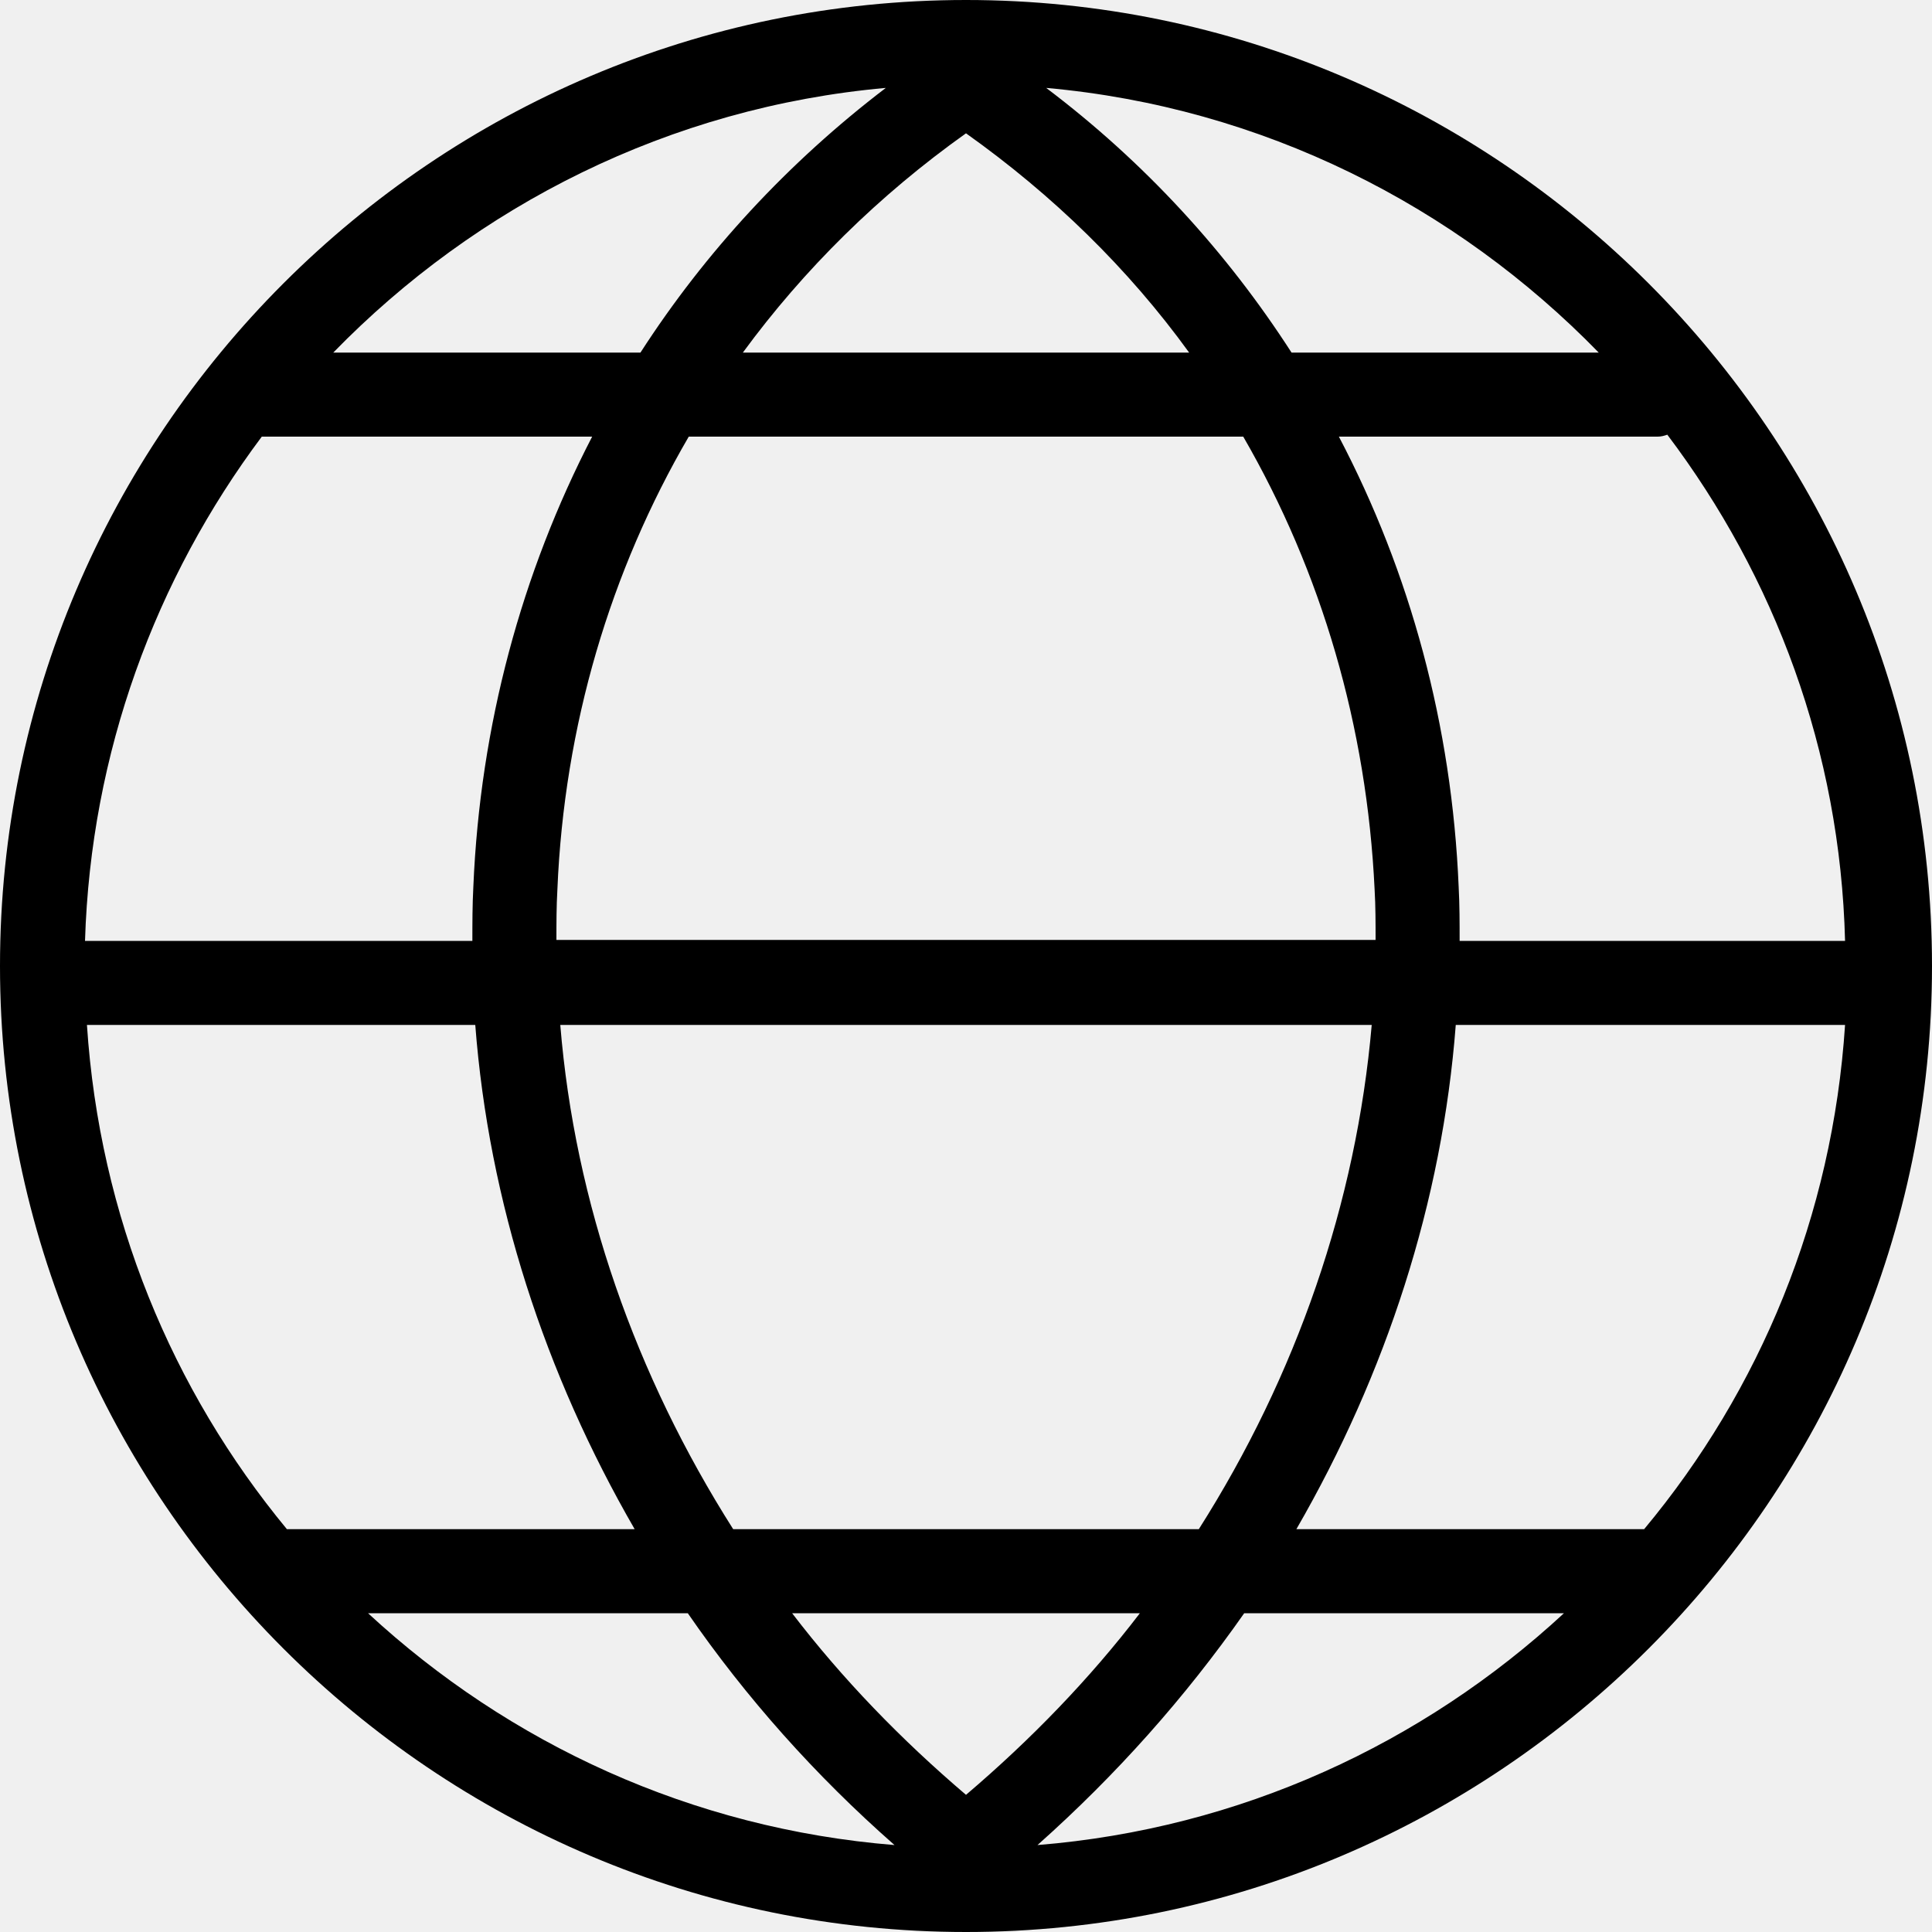
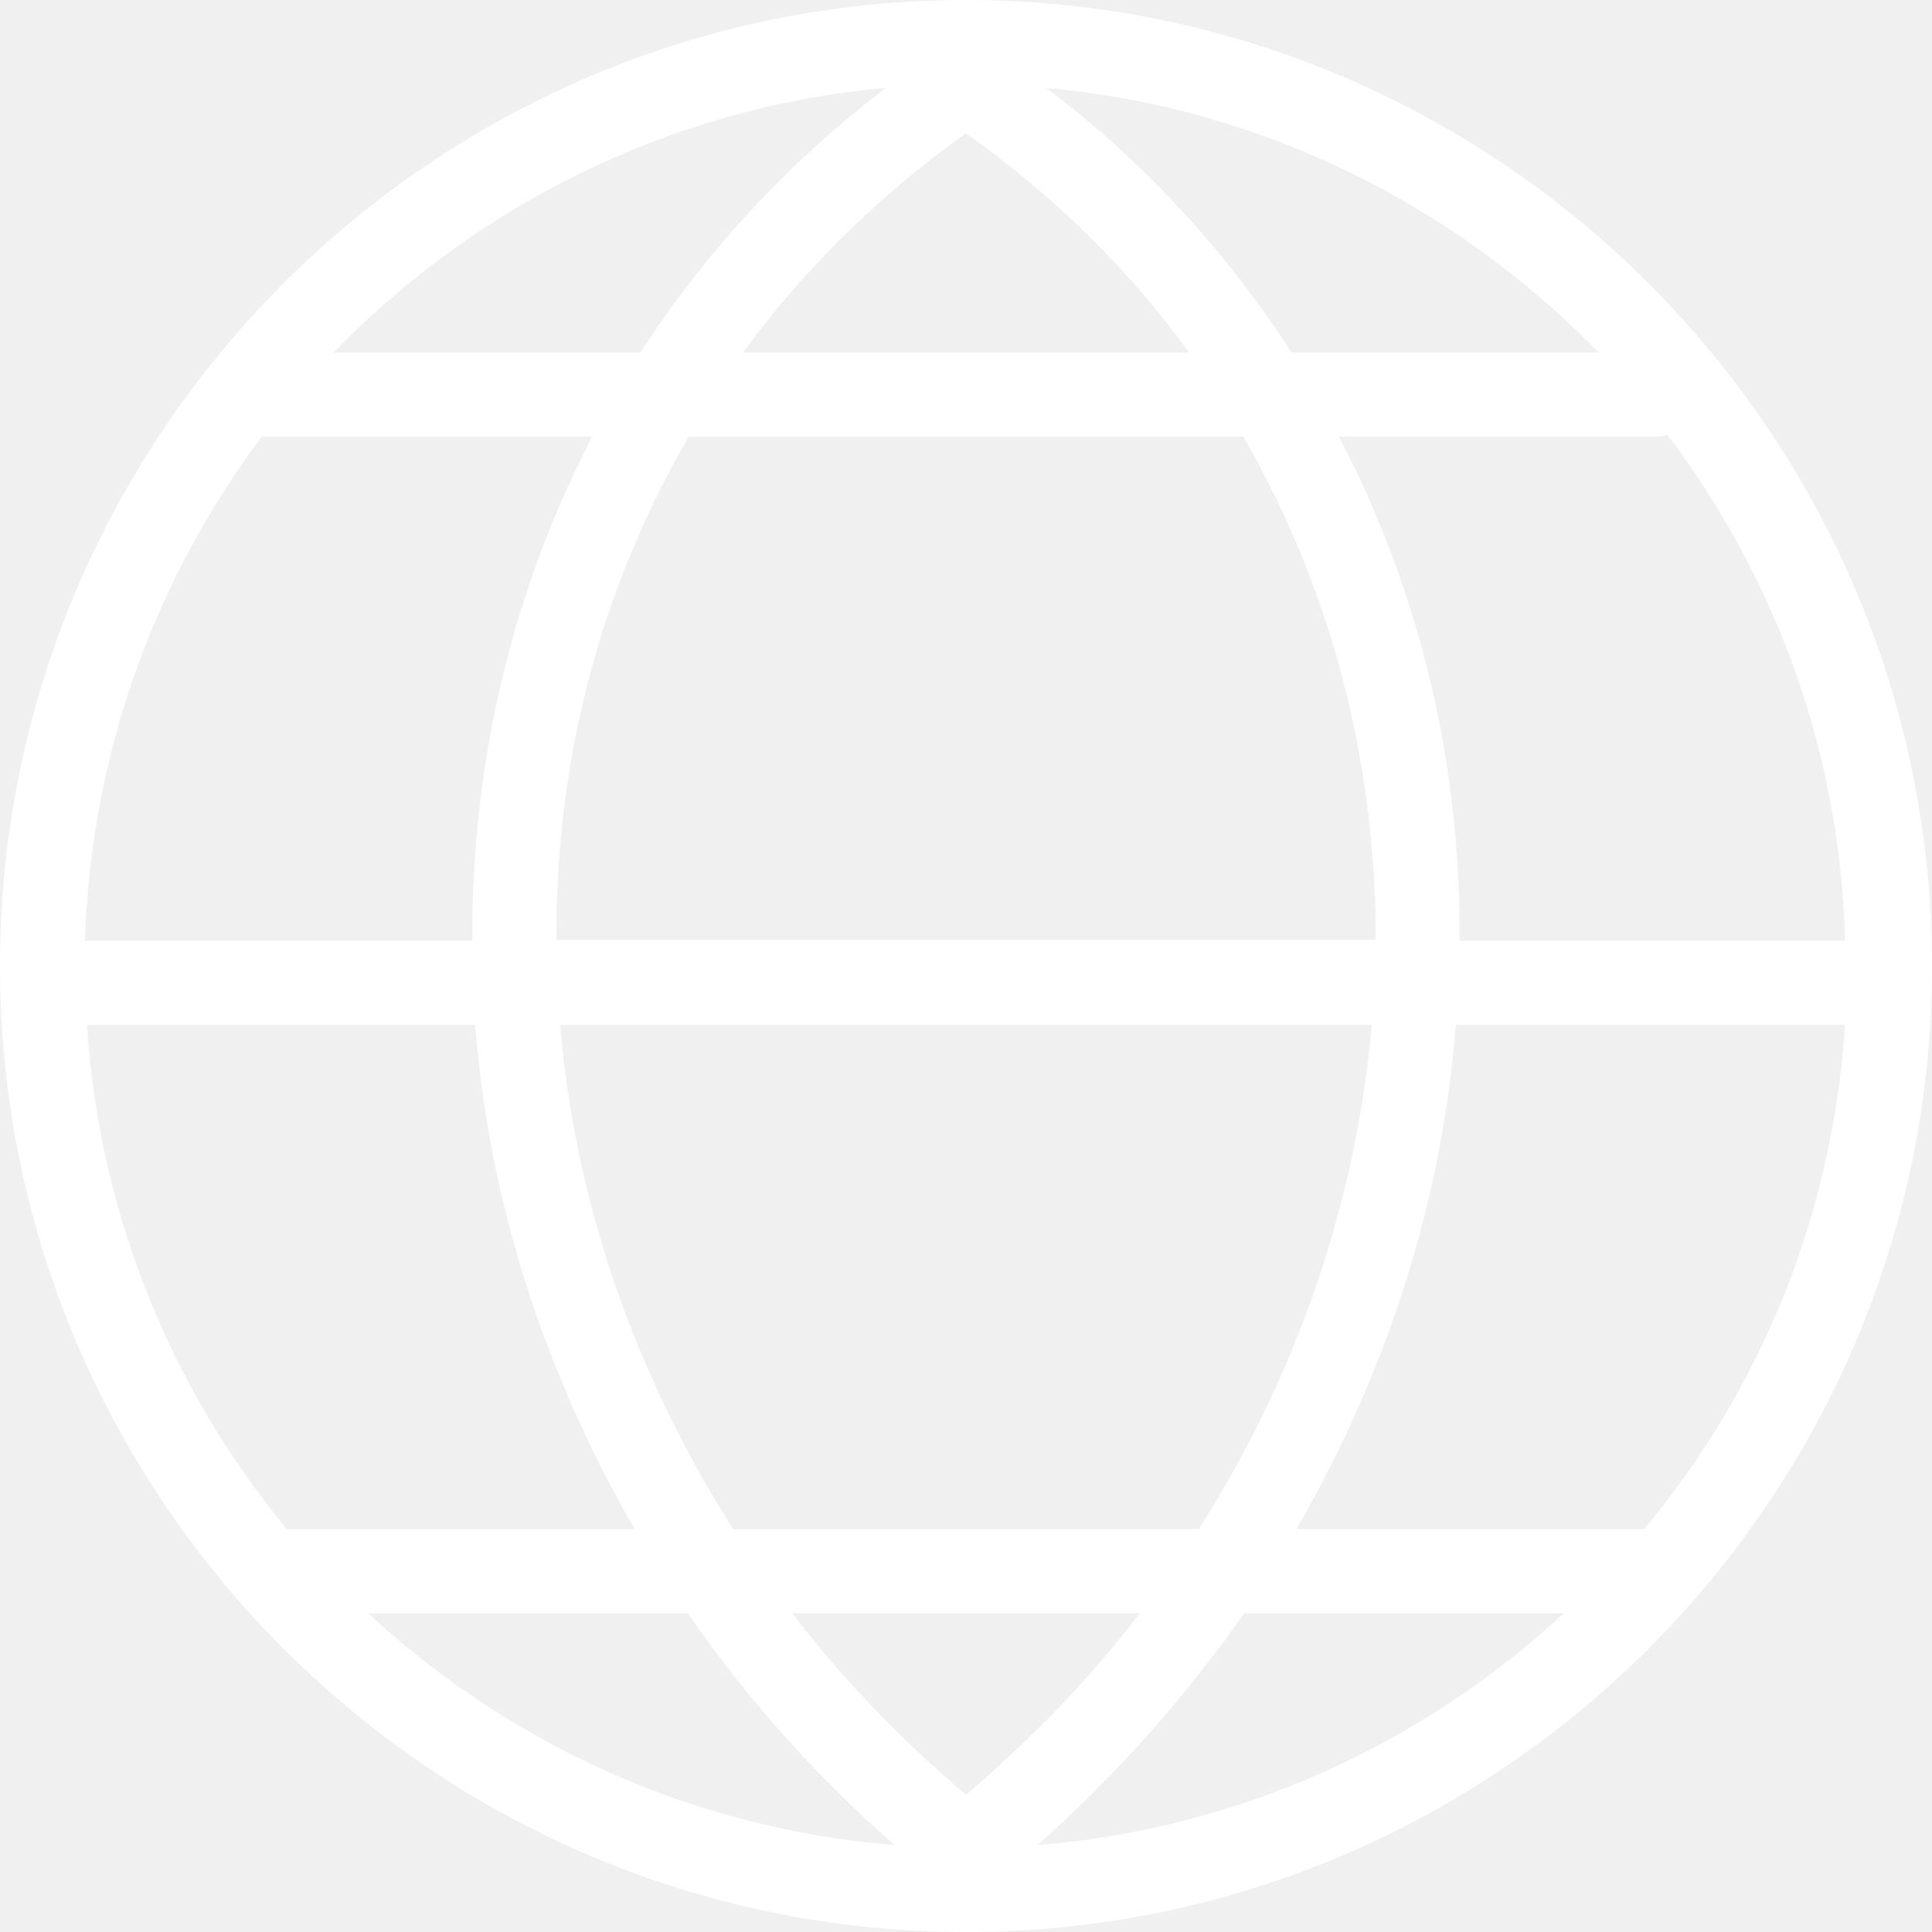
- <svg xmlns="http://www.w3.org/2000/svg" preserveAspectRatio="xMidYMid meet" data-bbox="0 0 200 200" viewBox="0 0 200 200" role="img">
+ <svg xmlns="http://www.w3.org/2000/svg" version="1.1" id="Camada_1" x="0px" y="0px" viewBox="0 0 200 200" style="enable-background:new 0 0 200 200;" xml:space="preserve">
+   <style type="text/css">
+ 	.st0{fill:#FFFFFF;}
+ </style>
  <g>
-     <path d="M100 0C44.9 0 0 44.9 0 100s44.9 100 100 100 100-44.9 100-100S155.1 0 100 0zm70.2 158.3h-36c9.3-16.1 15.1-33.9 16.5-52.2H191c-1.3 19.8-8.8 37.8-20.8 52.2zM27.1 45.2h34.2C54 59.3 49.7 75.1 49 91.8c-.1 1.9-.1 3.7-.1 5.6H8.8c.6-19.5 7.3-37.5 18.3-52.2zM100 13.8c9 6.4 16.8 14 23.1 22.7H76.9C83.2 27.9 91 20.2 100 13.8zm28.7 31.4c8.1 14 12.8 30 13.6 46.9.1 1.7.1 3.5.1 5.2H57.6c0-1.7 0-3.5.1-5.2.7-17 5.5-33 13.6-46.9h57.4zM100 185.8c-6.7-5.7-12.8-12-18-18.8h36c-5.2 6.8-11.3 13.1-18 18.8zm-24.1-27.5c-10.1-15.9-16.4-33.8-17.9-52.2h84c-1.6 18.4-7.8 36.3-17.9 52.2H75.9zm-26.7-52.2c1.4 18.3 7.2 36.1 16.5 52.2h-36C17.8 143.9 10.3 125.9 9 106.1h40.2zm22 60.9c6 8.7 13.2 16.8 21.4 24-21-1.7-39.9-10.5-54.5-24h33.1zm57.6 0h33.1c-14.6 13.5-33.5 22.3-54.5 24 8.2-7.3 15.3-15.3 21.4-24zm22.3-69.6c0-1.9 0-3.7-.1-5.6-.7-16.7-5-32.5-12.4-46.6h33c.4 0 .7-.1 1-.2 11.1 14.7 17.9 32.7 18.4 52.4h-39.9zm14.4-60.9h-31.8c-6.7-10.4-15.2-19.7-25.4-27.4 22.4 2 42.4 12.2 57.2 27.4zM91.7 9.1c-10.1 7.7-18.7 17-25.4 27.4H34.5C49.3 21.3 69.3 11.1 91.7 9.1z" />
+     <path class="st0" d="M100,0C44.9,0,0,44.9,0,100s44.9,100,100,100s100-44.9,100-100S155.1,0,100,0z M170.2,158.3h-36   c9.3-16.1,15.1-33.9,16.5-52.2H191C189.7,125.9,182.2,143.9,170.2,158.3z M27.1,45.2h34.2C54,59.3,49.7,75.1,49,91.8   c-0.1,1.9-0.1,3.7-0.1,5.6H8.8C9.4,77.9,16.1,59.9,27.1,45.2z M100,13.8c9,6.4,16.8,14,23.1,22.7H76.9C83.2,27.9,91,20.2,100,13.8z    M128.7,45.2c8.1,14,12.8,30,13.6,46.9c0.1,1.7,0.1,3.5,0.1,5.2H57.6c0-1.7,0-3.5,0.1-5.2c0.7-17,5.5-33,13.6-46.9   C71.3,45.2,128.7,45.2,128.7,45.2z M100,185.8c-6.7-5.7-12.8-12-18-18.8h36C112.8,173.8,106.7,180.1,100,185.8z M75.9,158.3   c-10.1-15.9-16.4-33.8-17.9-52.2h84c-1.6,18.4-7.8,36.3-17.9,52.2H75.9z M49.2,106.1c1.4,18.3,7.2,36.1,16.5,52.2h-36   C17.8,143.9,10.3,125.9,9,106.1C9,106.1,49.2,106.1,49.2,106.1z M71.2,167c6,8.7,13.2,16.8,21.4,24c-21-1.7-39.9-10.5-54.5-24H71.2   z M128.8,167h33.1c-14.6,13.5-33.5,22.3-54.5,24C115.6,183.7,122.7,175.7,128.8,167z M151.1,97.4c0-1.9,0-3.7-0.1-5.6   c-0.7-16.7-5-32.5-12.4-46.6h33c0.4,0,0.7-0.1,1-0.2c11.1,14.7,17.9,32.7,18.4,52.4L151.1,97.4L151.1,97.4z M165.5,36.5h-31.8   c-6.7-10.4-15.2-19.7-25.4-27.4C130.7,11.1,150.7,21.3,165.5,36.5z M91.7,9.1c-10.1,7.7-18.7,17-25.4,27.4H34.5   C49.3,21.3,69.3,11.1,91.7,9.1z" />
  </g>
</svg>
